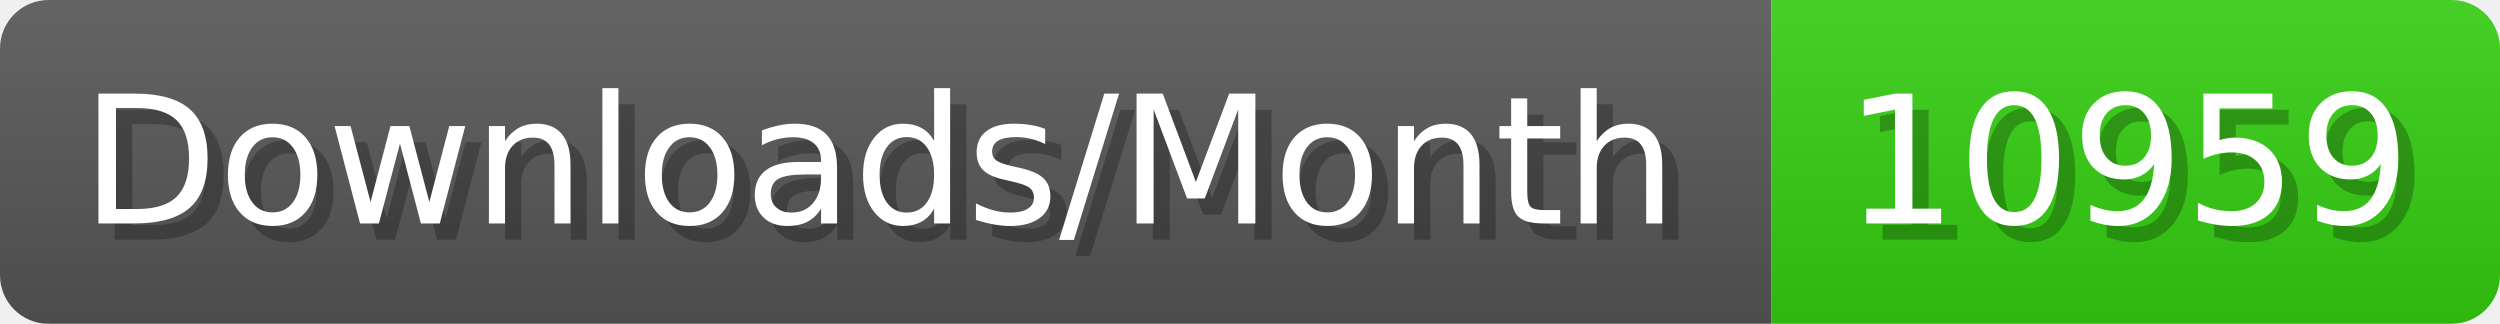
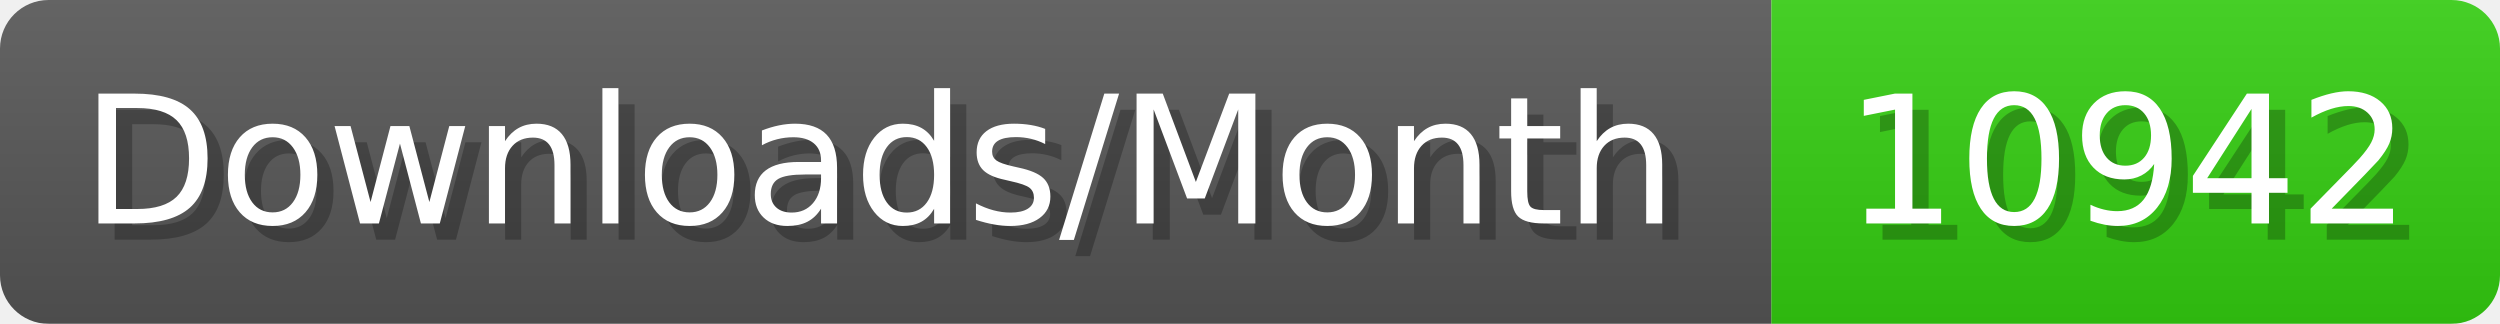
- <svg xmlns="http://www.w3.org/2000/svg" width="154.4" height="20" viewBox="0 0 1544 200" role="img" aria-label="Downloads/Month: 10959">
+ <svg xmlns="http://www.w3.org/2000/svg" width="154.4" height="20" viewBox="0 0 1544 200" role="img" aria-label="Downloads/Month: 10942">
  <linearGradient id="YlXUI" x2="0" y2="100%">
    <stop offset="0" stop-opacity=".1" stop-color="#EEE" />
    <stop offset="1" stop-opacity=".1" />
  </linearGradient>
  <mask id="JHhop">
    <rect width="1544" height="200" rx="30" fill="#FFF" />
  </mask>
  <g mask="url(#JHhop)">
    <rect width="1094" height="200" fill="#555" />
    <rect width="450" height="200" fill="#3C1" x="1094" />
    <rect width="1544" height="200" fill="url(#YlXUI)" />
  </g>
  <g aria-hidden="true" fill="#fff" text-anchor="start" font-family="Verdana,DejaVu Sans,sans-serif" font-size="110">
    <text x="60" y="148" textLength="994" fill="#000" opacity="0.25">Downloads/Month</text>
    <text x="50" y="138" textLength="994">Downloads/Month</text>
-     <text x="1149" y="148" textLength="350" fill="#000" opacity="0.25">10959</text>
-     <text x="1139" y="138" textLength="350">10959</text>
+     <text x="1149" y="148" textLength="350" fill="#000" opacity="0.25">10942</text>
+     <text x="1139" y="138" textLength="350">10942</text>
  </g>
</svg>
